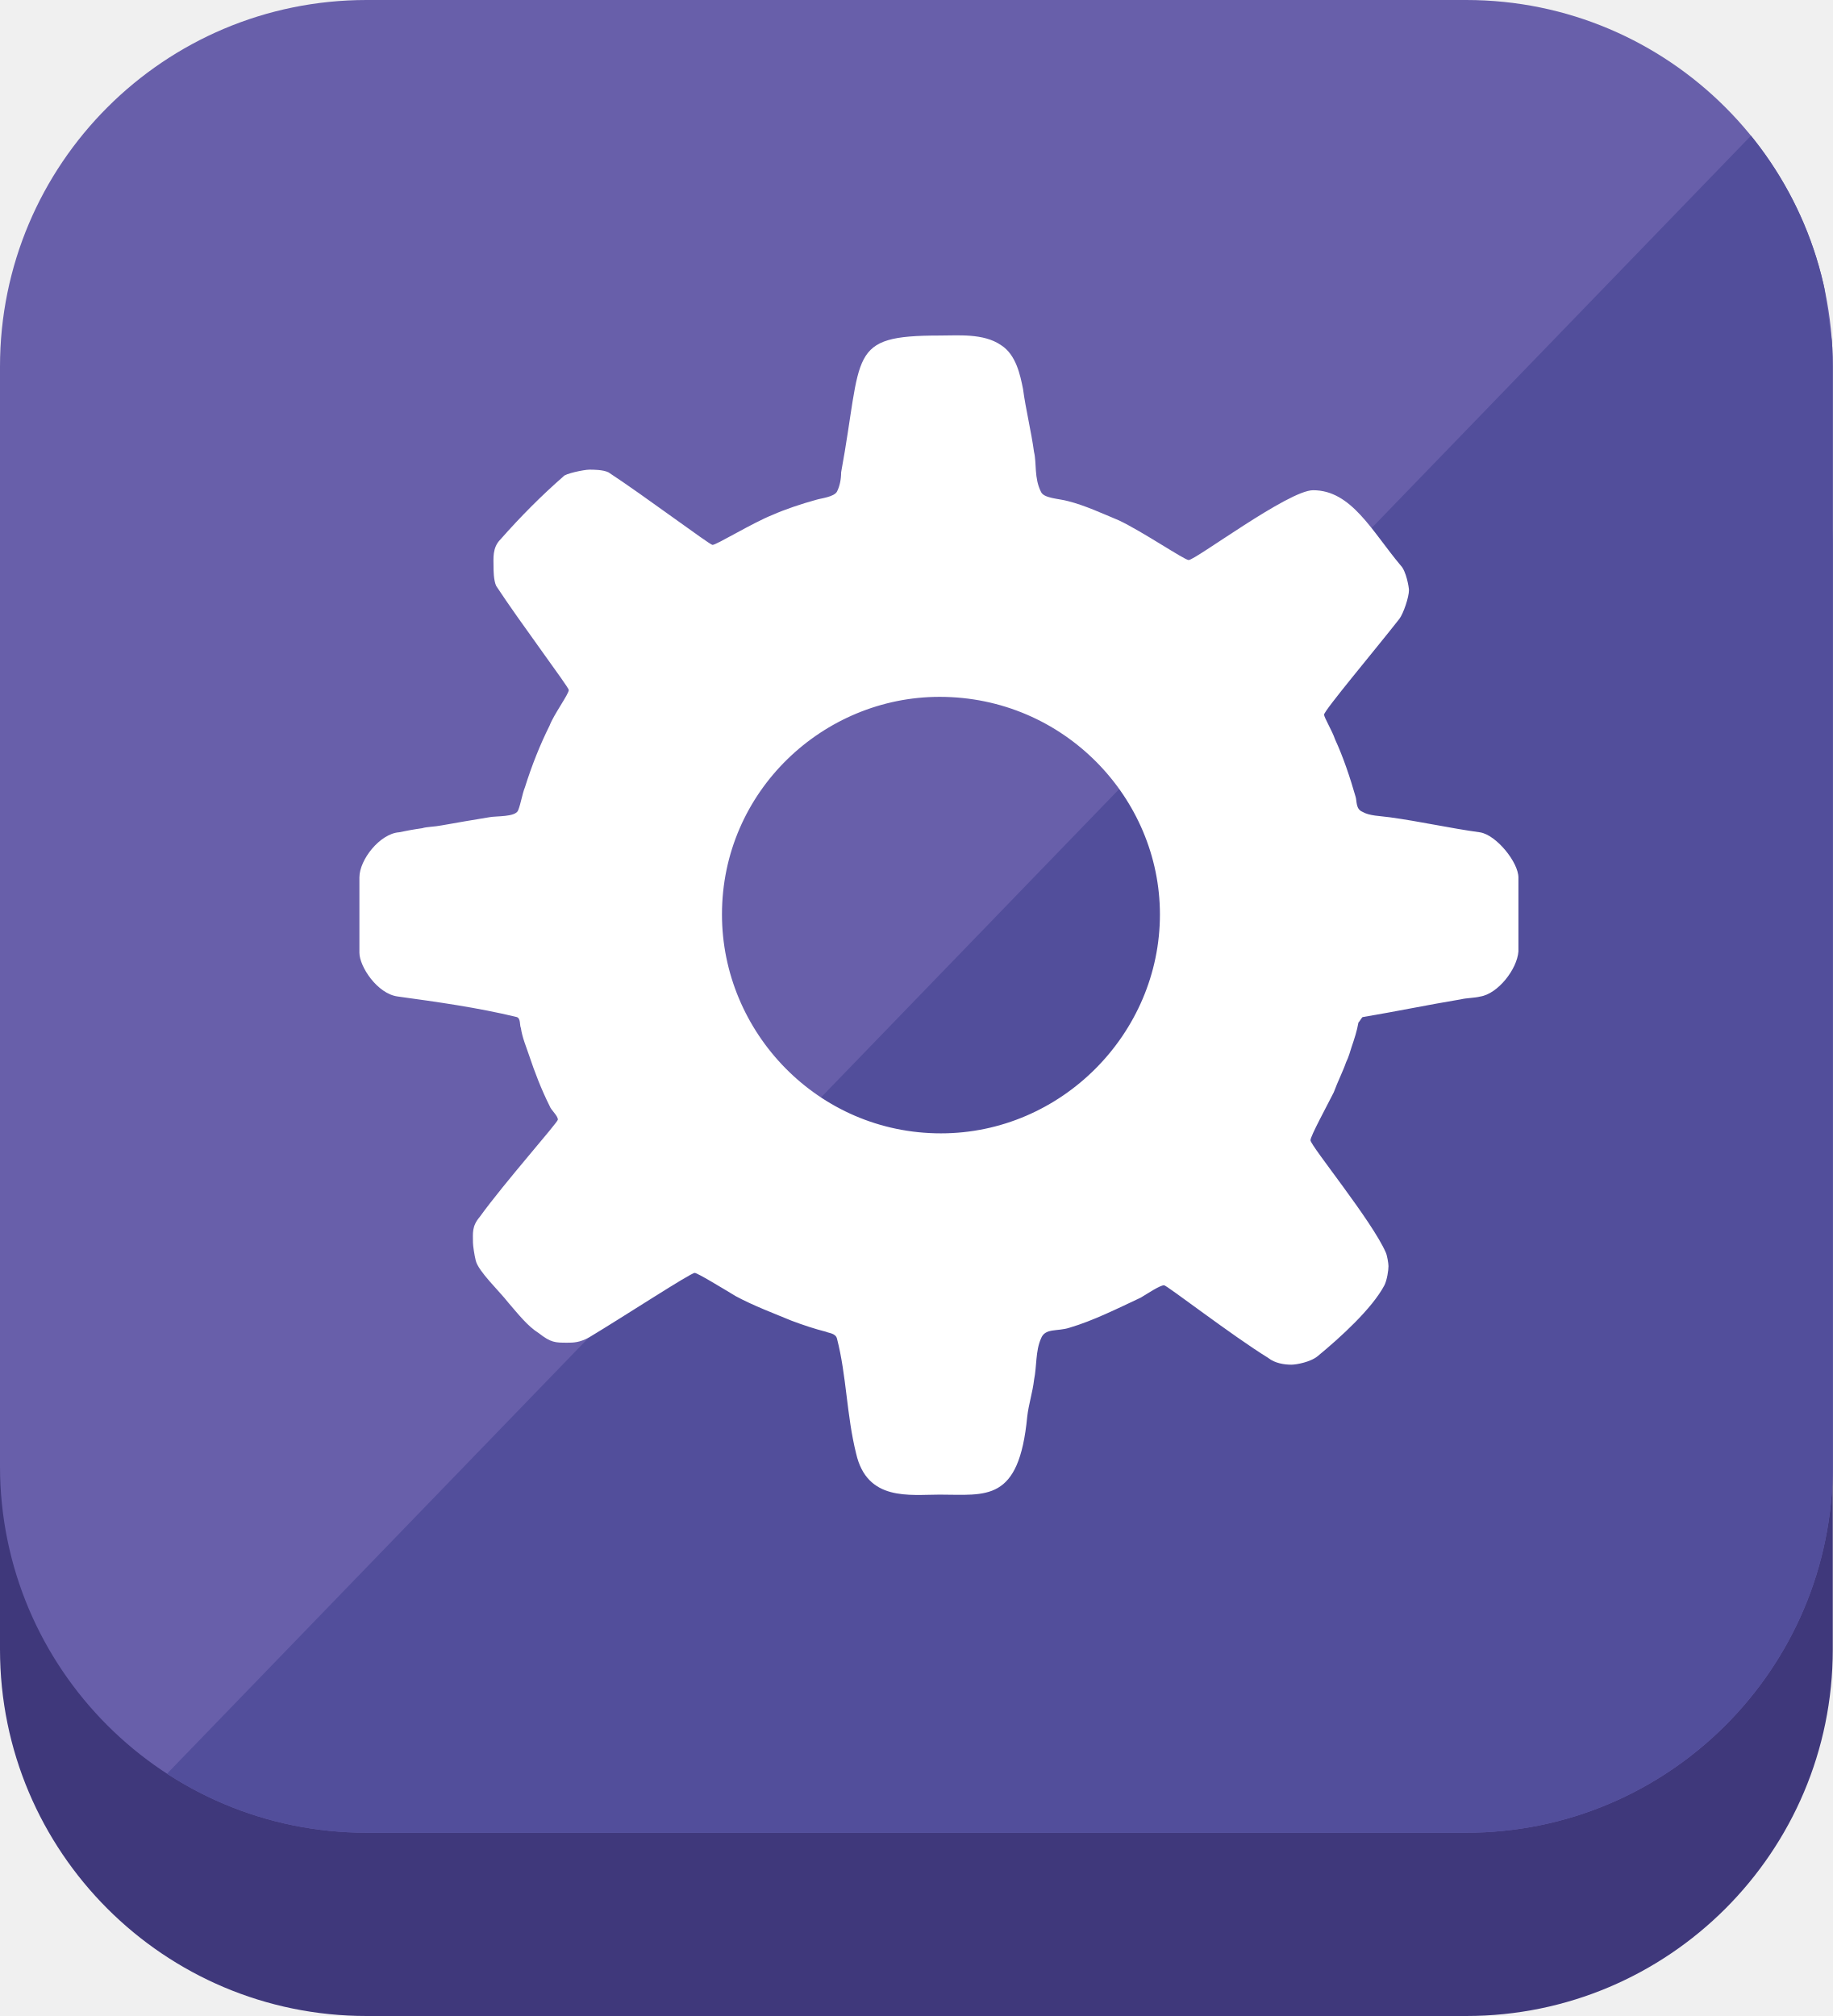
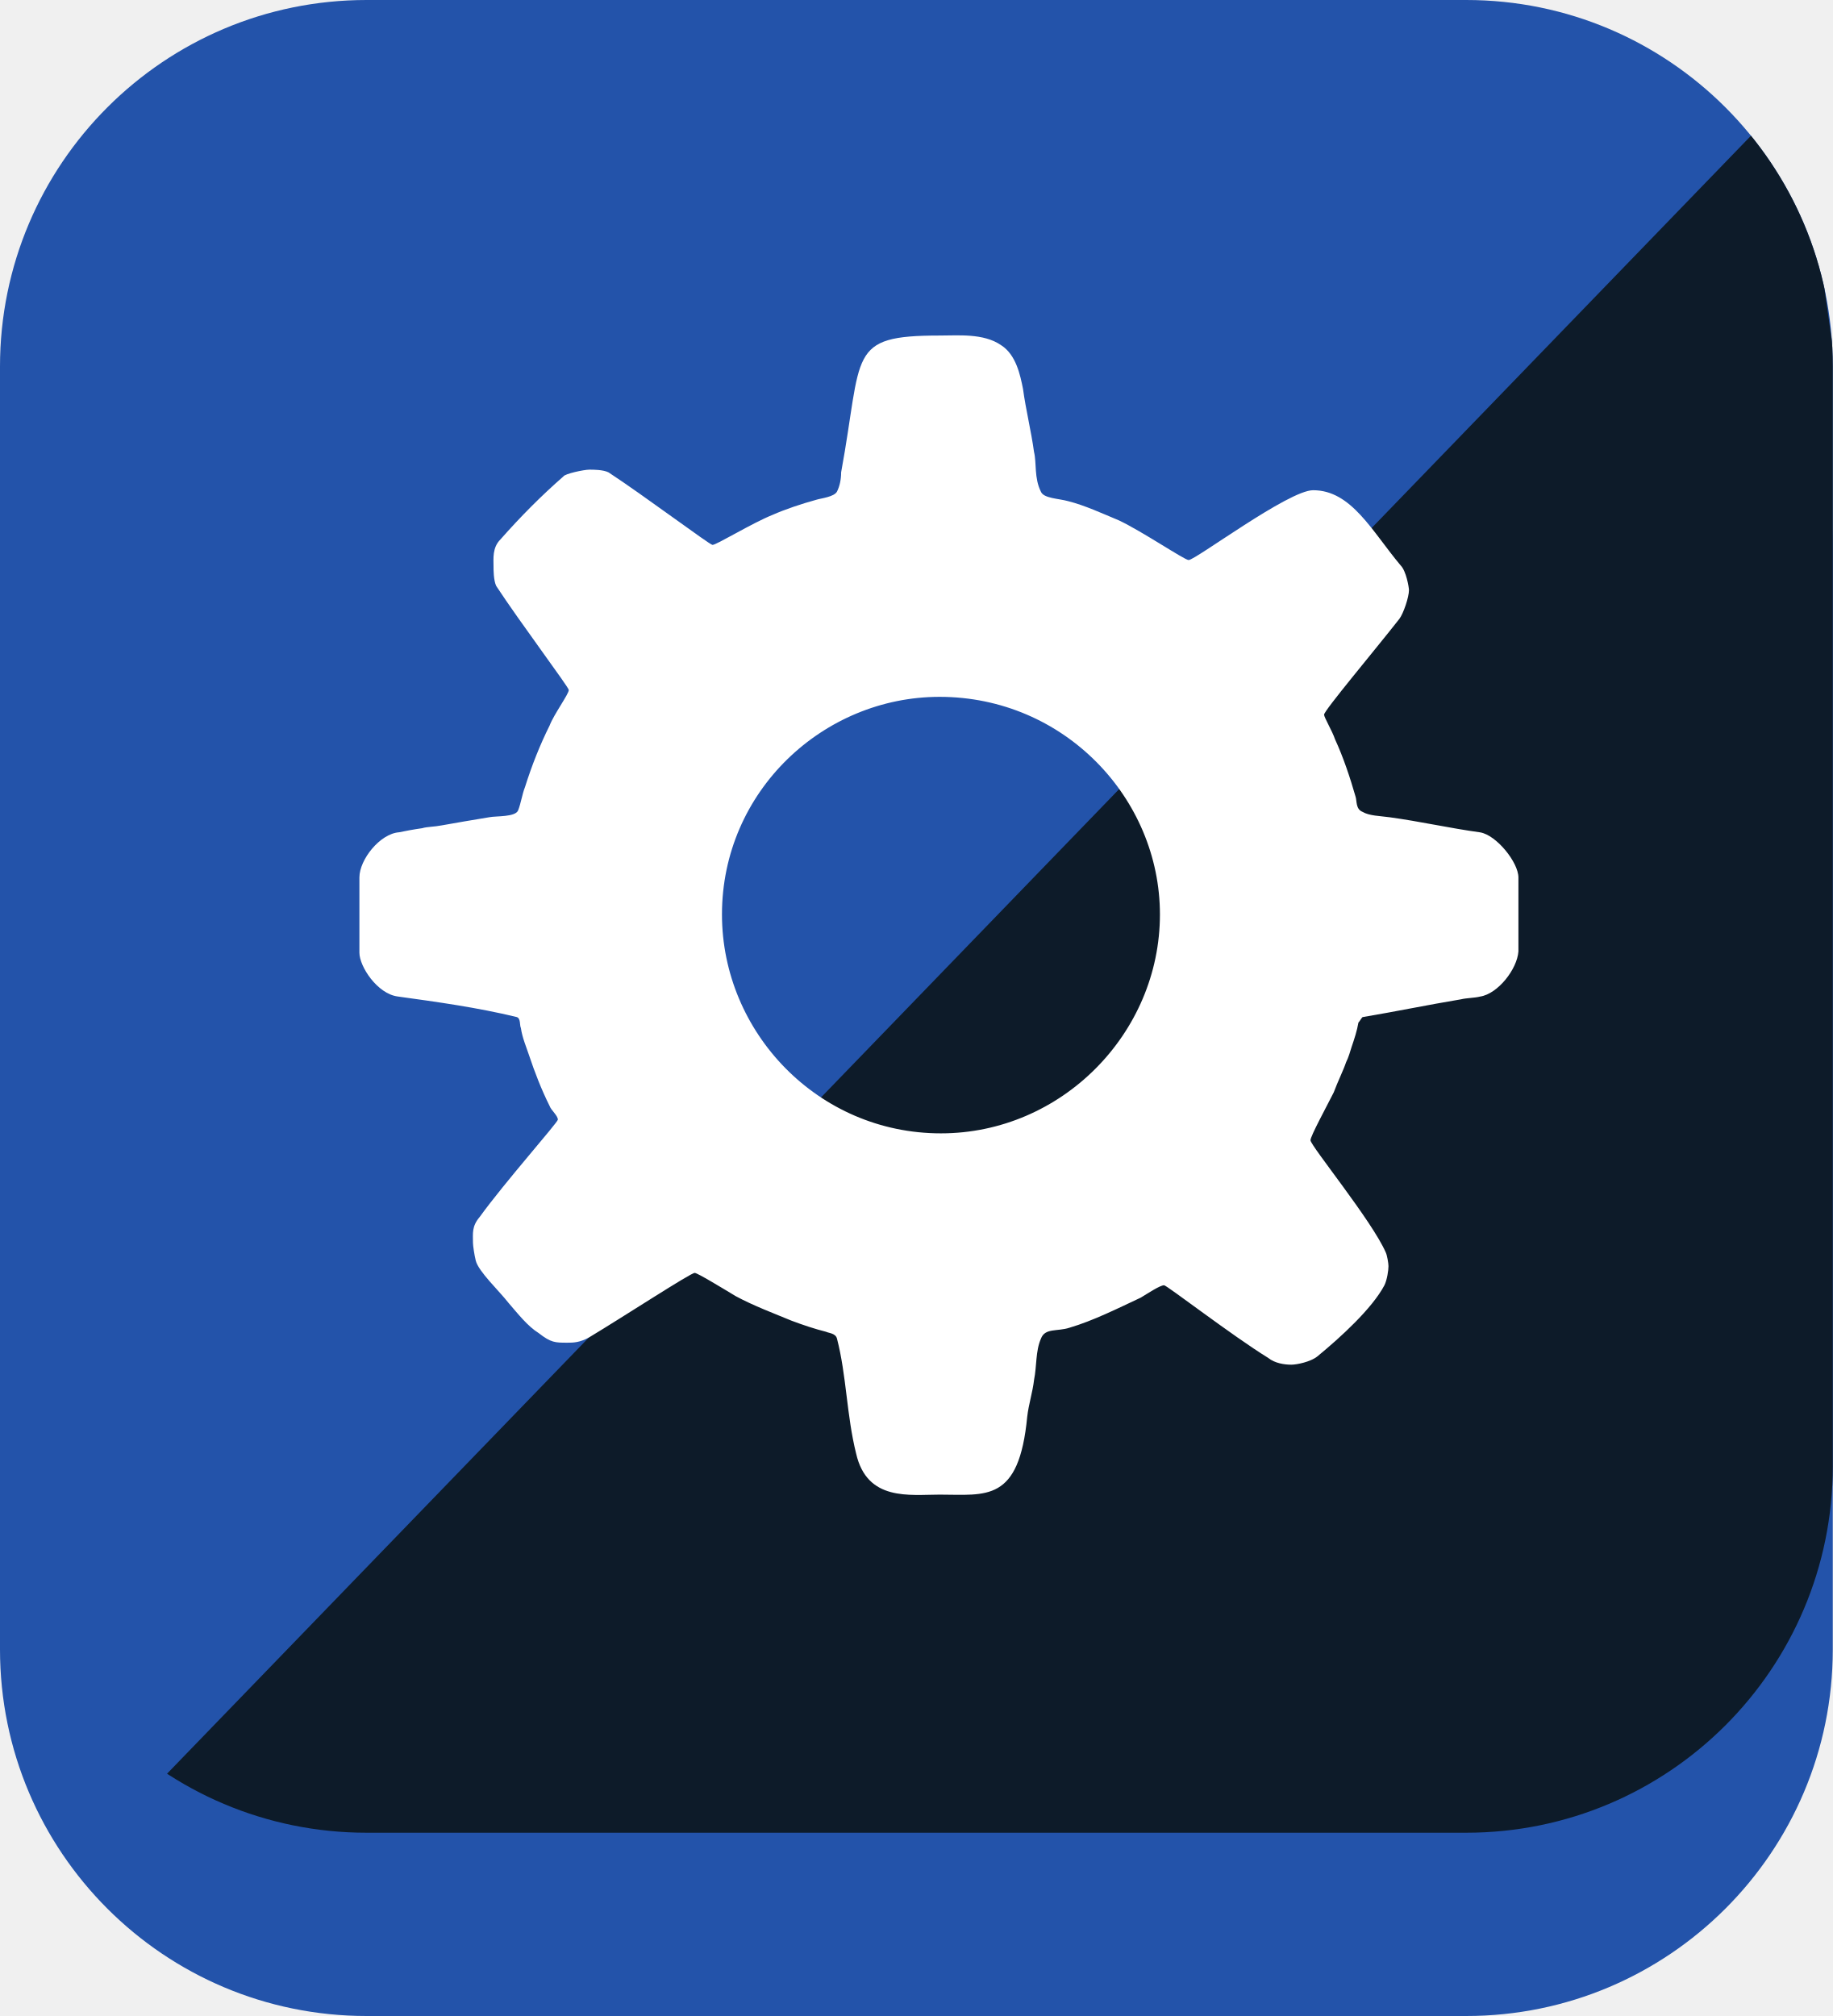
<svg xmlns="http://www.w3.org/2000/svg" xmlns:xlink="http://www.w3.org/1999/xlink" version="1.1" id="Layer_1" x="0px" y="0px" width="50px" height="55px" viewBox="0 0 50 55" enable-background="new 0 0 50 55" xml:space="preserve">
  <g>
-     <path fill="#3F387B" d="M50,45c0,5.523-4.478,10-10,10H10C4.478,55,0,50.523,0,45V15C0,9.477,4.478,5,10,5h30   c5.522,0,10,4.477,10,10V45z" />
-     <path fill="#685FAA" d="M50,40c0,5.523-4.478,10-10,10H10C4.478,50,0,45.523,0,40V10C0,4.477,4.478,0,10,0h30   c5.522,0,10,4.477,10,10V40z" />
+     <path fill="#2353AA" d="M50,45c0,5.523-4.478,10-10,10H10C4.478,55,0,50.523,0,45V15C0,9.477,4.478,5,10,5h30   c5.522,0,10,4.477,10,10V45z" />
+     <path fill="#2353AA" d="M50,40c0,5.523-4.478,10-10,10H10C4.478,50,0,45.523,0,40V10C0,4.477,4.478,0,10,0h30   c5.522,0,10,4.477,10,10V40z" />
    <g>
      <defs>
        <path id="SVGID_1_" d="M50,40c0,5.523-4.478,10-10,10H10C4.478,50,0,45.523,0,40V10C0,4.477,4.478,0,10,0h30     c5.522,0,10,4.477,10,10V40z" />
      </defs>
      <clipPath id="SVGID_2_">
        <use xlink:href="#SVGID_1_" overflow="visible" />
      </clipPath>
-       <polygon clip-path="url(#SVGID_2_)" fill="#524E9B" points="49,2.429 3,50 55.75,50   " />
+       <polygon clip-path="url(#SVGID_2_)" fill="#0D1B29" points="49,2.429 3,50 55.75,50   " />
    </g>
    <path fill-rule="evenodd" clip-rule="evenodd" fill="#FFFFFF" d="M31.644,24.948c0,3.248-2.688,5.972-5.975,5.972   c-3.359,0-5.973-2.762-5.973-5.972c0-3.361,2.763-5.937,5.937-5.937C29.029,19.012,31.644,21.774,31.644,24.948z M27.312,9.418   c0.41,0.261,0.522,0.821,0.597,1.194c0.075,0.56,0.224,1.157,0.3,1.717c0.074,0.298,0,0.709,0.187,1.083   c0.074,0.187,0.485,0.187,0.746,0.261c0.448,0.112,0.934,0.337,1.381,0.523c0.635,0.299,1.792,1.083,1.904,1.083   c0.187,0,2.725-1.905,3.396-1.905c1.046,0,1.606,1.121,2.39,2.054c0.149,0.149,0.225,0.597,0.225,0.672   c0,0.187-0.149,0.634-0.262,0.784c-0.672,0.858-2.054,2.501-2.054,2.613c0,0.075,0.225,0.448,0.299,0.672   c0.224,0.485,0.411,1.045,0.561,1.568c0.037,0.112,0,0.336,0.187,0.411c0.187,0.112,0.485,0.112,0.747,0.149   c0.821,0.112,1.643,0.299,2.463,0.411c0.448,0.075,1.045,0.821,1.045,1.232v2.017c-0.036,0.485-0.559,1.157-1.045,1.231   c-0.148,0.038-0.373,0.038-0.521,0.075c-0.896,0.149-1.793,0.336-2.688,0.486c-0.037,0.037-0.074,0.112-0.111,0.149   c-0.038,0.224-0.112,0.448-0.188,0.671c-0.037,0.112-0.074,0.262-0.149,0.412c-0.075,0.223-0.225,0.521-0.336,0.82   c-0.187,0.373-0.635,1.194-0.635,1.307c0,0.148,1.681,2.202,2.054,3.061c0.037,0.075,0.074,0.299,0.074,0.373   c0,0.112-0.037,0.373-0.111,0.523c-0.336,0.635-1.195,1.419-1.83,1.941c-0.187,0.149-0.56,0.225-0.71,0.225   c-0.186,0-0.448-0.037-0.635-0.188c-0.97-0.597-2.762-1.979-2.836-1.979c-0.111,0-0.448,0.225-0.635,0.337   c-0.635,0.298-1.307,0.634-1.941,0.82c-0.335,0.112-0.672,0-0.783,0.3c-0.149,0.336-0.112,0.746-0.187,1.119   c-0.038,0.336-0.149,0.672-0.187,1.008c-0.225,2.352-1.12,2.128-2.39,2.128c-0.822,0-1.979,0.187-2.278-1.12   c-0.261-1.045-0.261-2.127-0.522-3.135c-0.037-0.15-0.224-0.15-0.299-0.188c-0.298-0.074-0.635-0.187-0.933-0.299   c-0.448-0.186-1.046-0.41-1.53-0.672c-0.374-0.225-1.046-0.635-1.12-0.635c-0.112,0-1.941,1.195-2.874,1.755   c-0.262,0.149-0.448,0.149-0.599,0.149c-0.336,0-0.448,0-0.783-0.262c-0.3-0.186-0.561-0.521-0.821-0.821   c-0.262-0.337-0.822-0.858-0.896-1.157c-0.038-0.149-0.076-0.411-0.076-0.485c0-0.261-0.037-0.448,0.187-0.71   c0.673-0.933,2.129-2.575,2.129-2.65c0-0.111-0.188-0.261-0.225-0.373c-0.224-0.447-0.411-0.933-0.56-1.381   c-0.075-0.225-0.187-0.485-0.224-0.747c-0.038-0.074,0-0.261-0.112-0.298c-1.082-0.262-2.165-0.411-3.248-0.561   c-0.56-0.074-1.045-0.821-1.045-1.194v-2.054c0-0.485,0.56-1.194,1.082-1.232c0.188-0.038,0.374-0.075,0.635-0.112   c0.113-0.038,0.337-0.038,0.522-0.075c0.411-0.075,0.858-0.149,1.308-0.224c0.186-0.037,0.709,0,0.783-0.187   c0.075-0.187,0.112-0.448,0.187-0.634c0.188-0.597,0.411-1.157,0.672-1.68c0.112-0.298,0.523-0.858,0.523-0.97   c0-0.075-1.345-1.867-1.979-2.837c-0.074-0.149-0.074-0.448-0.074-0.523c0-0.224-0.037-0.522,0.188-0.747   c0.56-0.634,1.119-1.195,1.717-1.718c0.038-0.074,0.561-0.186,0.71-0.186c0.111,0,0.373,0,0.522,0.074   c0.97,0.635,2.762,1.979,2.837,1.979c0.111,0,1.083-0.598,1.642-0.821c0.337-0.149,0.785-0.3,1.195-0.412   c0.112-0.037,0.485-0.075,0.56-0.224c0.075-0.149,0.112-0.336,0.112-0.523c0.598-3.248,0.149-3.732,2.688-3.732   C26.118,9.157,26.827,9.082,27.312,9.418z" />
  </g>
</svg>
